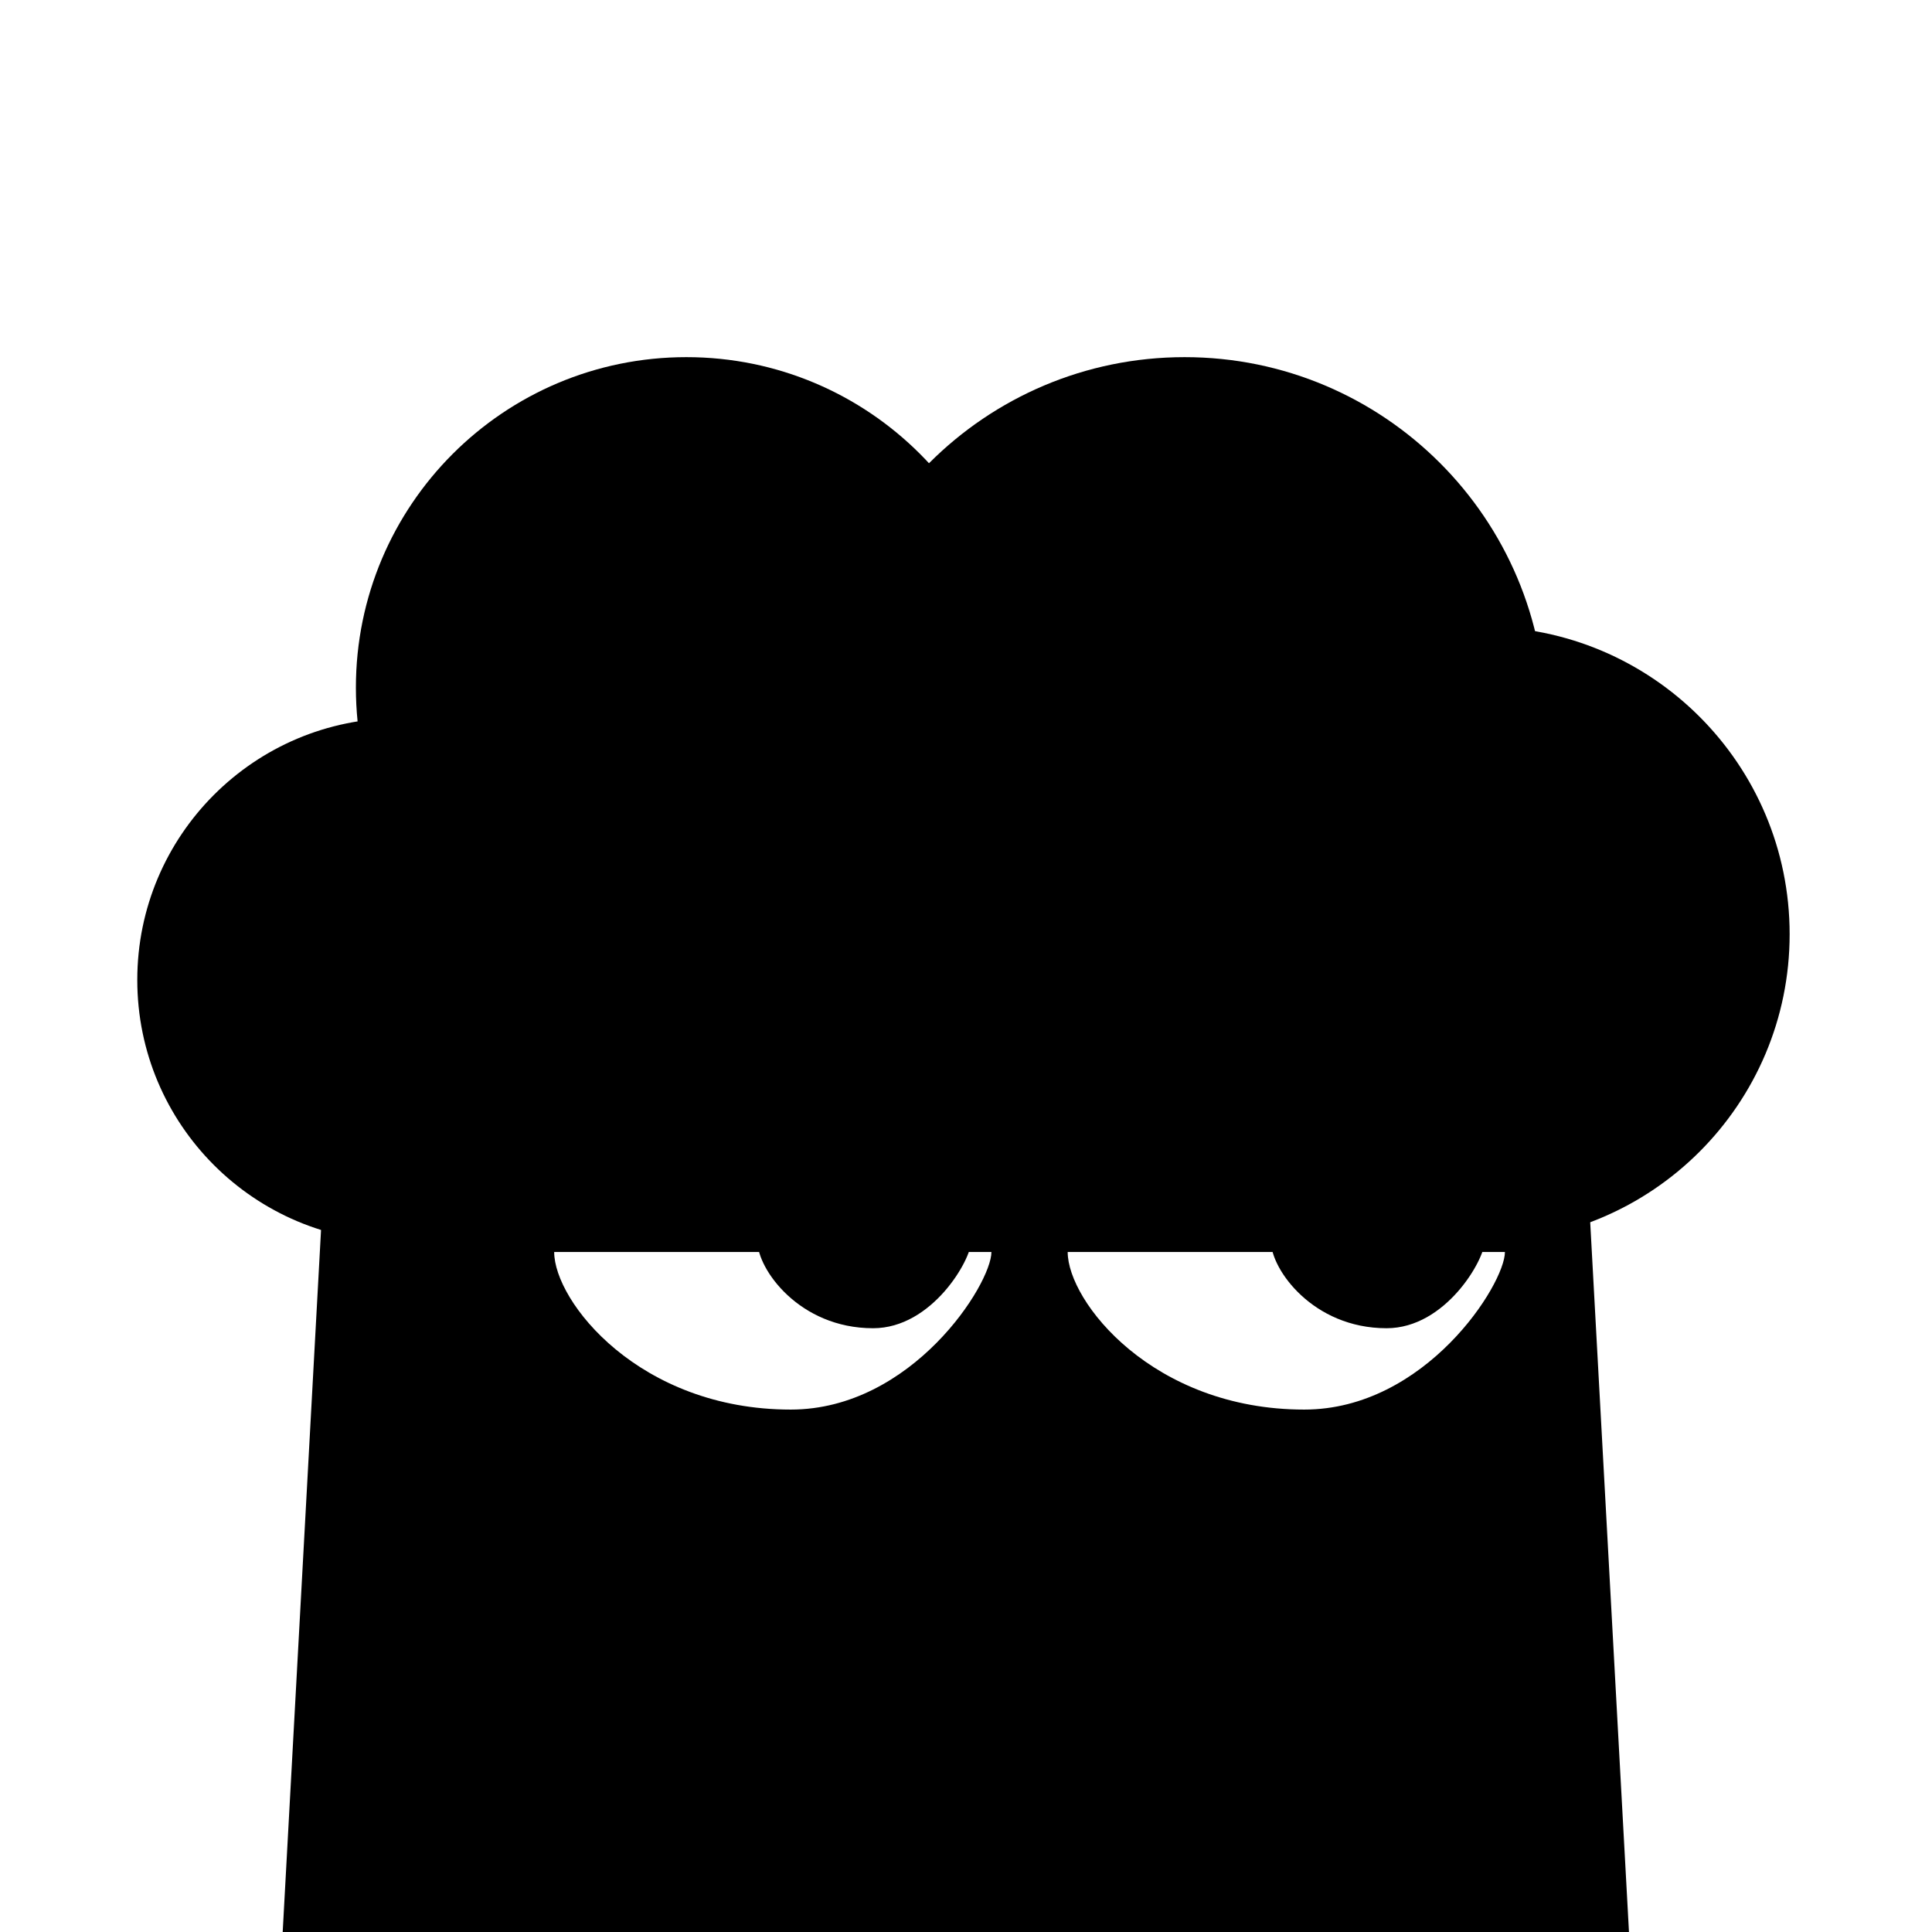
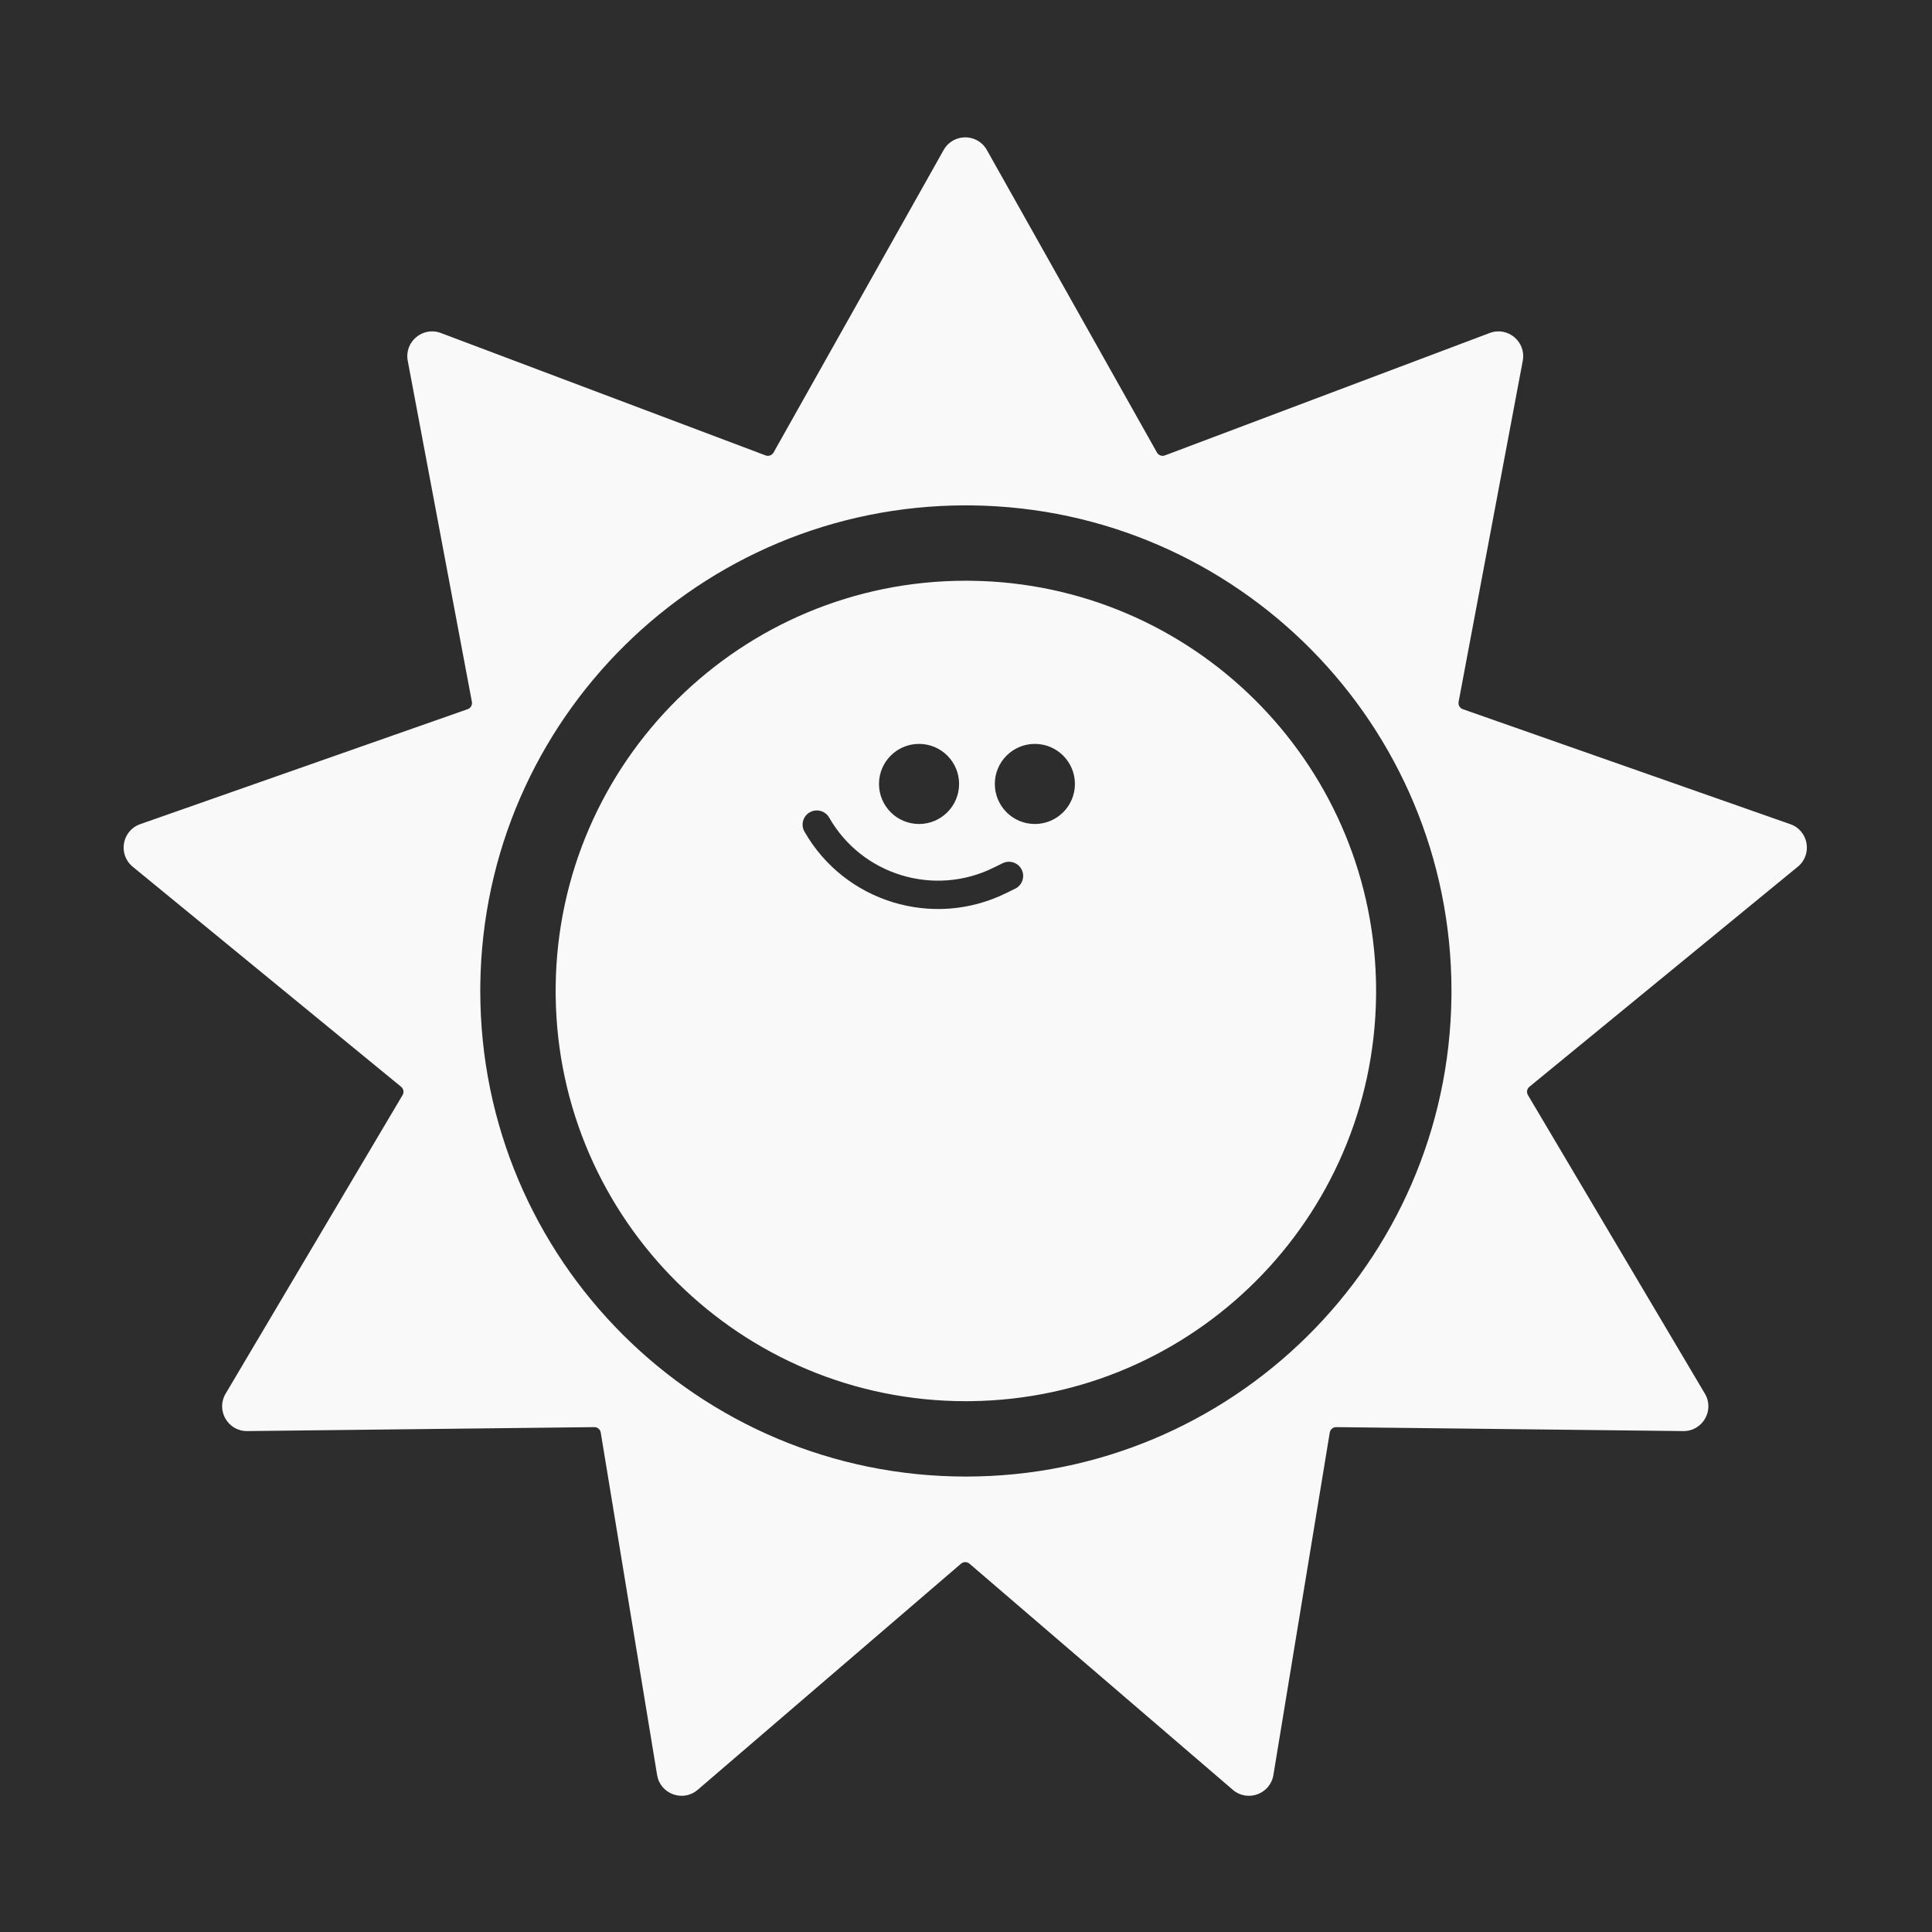
<svg xmlns="http://www.w3.org/2000/svg" width="422" height="422" viewBox="0 0 422 422" fill="none">
-   <g clip-path="url(#clip0_350_10552)">
-     <rect width="422" height="422" fill="white" />
-     <circle cx="87.177" cy="214.05" r="57.192" fill="black" />
-     <circle cx="149.921" cy="150.194" r="72.184" fill="black" />
-     <circle cx="252.089" cy="235.705" r="72.184" fill="black" />
-     <circle cx="258.753" cy="156.857" r="78.847" fill="black" />
-     <circle cx="323.718" cy="204.055" r="67.187" fill="black" />
-     <path d="M71.074 251.252L125.49 179.068L267.082 156.302L318.721 170.739L346.485 251.252L357.59 454.547H59.969L71.074 251.252Z" fill="black" />
-     <path d="M172.722 307.889C139.619 307.889 121.048 284.275 121.048 273.463H216.553C216.553 280.491 199.204 307.889 172.722 307.889Z" fill="white" />
-     <path d="M284.885 307.889C251.782 307.889 233.211 284.275 233.211 273.463H328.716C328.716 280.491 311.368 307.889 284.885 307.889Z" fill="white" />
-     <path d="M190.705 290.12C174.538 290.12 165.469 277.171 165.469 271.241H212.111C212.111 275.095 203.638 290.12 190.705 290.12Z" fill="black" />
-     <path d="M302.867 290.12C286.7 290.12 277.631 277.171 277.631 271.241H324.273C324.273 275.095 315.8 290.12 302.867 290.12Z" fill="black" />
-   </g>
-   <defs>
-     <clipPath id="clip0_350_10552">
-       <rect width="422" height="422" fill="white" />
-     </clipPath>
-   </defs>
+   <rect width="422" height="422" fill="#2D2D2D" />
+   <path d="M206.12 32.759C208.189 29.081 213.485 29.081 215.553 32.759L252.712 98.848C253.053 99.454 253.787 99.722 254.44 99.477L325.387 72.735C329.335 71.247 333.392 74.65 332.613 78.797V78.798L318.597 153.312C318.469 153.995 318.859 154.671 319.516 154.902L391.054 180.021H391.053C395.035 181.42 395.954 186.635 392.691 189.311L334.059 237.382C333.52 237.824 333.385 238.593 333.74 239.191L372.395 304.417C374.546 308.047 371.899 312.634 367.679 312.586L291.865 311.722C291.168 311.714 290.57 312.216 290.456 312.903L278.142 387.717C277.456 391.88 272.48 393.691 269.279 390.942L211.756 341.548C211.227 341.094 210.446 341.094 209.917 341.548L152.396 390.942C149.195 393.69 144.218 391.88 143.531 387.717L131.217 312.903C131.104 312.216 130.505 311.714 129.809 311.722L53.994 312.586C49.775 312.633 47.128 308.047 49.279 304.417L87.934 239.191C88.289 238.592 88.153 237.824 87.615 237.382V237.381L28.983 189.311C25.72 186.635 26.639 181.42 30.619 180.021L102.157 154.902C102.815 154.672 103.205 153.996 103.076 153.312L89.061 78.798V78.797C88.281 74.649 92.34 71.248 96.287 72.735L167.234 99.477C167.886 99.722 168.62 99.454 168.961 98.848L206.12 32.759ZM210.972 110.385C152.85 110.385 105.648 157.134 104.913 215.081L104.905 216.452C104.905 275.031 152.393 322.519 210.972 322.52C269.093 322.519 316.296 275.771 317.031 217.823L317.039 216.452C317.039 158.331 270.29 111.128 212.343 110.394L210.972 110.385ZM212.117 126.855H212.129C260.318 127.466 299.339 166.115 300.547 214.158L300.569 215.295V215.307L300.576 216.438V216.452L300.57 217.602C299.959 266.173 260.7 305.434 212.129 306.049H212.117L210.986 306.057H210.972C161.872 306.057 121.996 266.563 121.375 217.609V217.598L121.367 216.466V216.452L121.375 215.294C121.996 166.341 161.872 126.848 210.972 126.848H210.986L212.117 126.855ZM181.113 178.585C180.264 177.1 178.367 176.581 176.877 177.428C175.387 178.274 174.868 180.165 175.717 181.65C184.511 197.035 203.805 202.928 219.736 195.096L221.754 194.104C223.292 193.347 223.925 191.491 223.166 189.958C222.408 188.425 220.545 187.795 219.007 188.551L216.989 189.544C204.005 195.928 188.28 191.124 181.113 178.585ZM200.744 162.487C195.913 162.487 191.996 166.403 191.996 171.234C191.996 176.065 195.913 179.981 200.744 179.981C205.575 179.981 209.491 176.065 209.491 171.234C209.491 166.404 205.575 162.488 200.744 162.487ZM226.044 162.487C221.213 162.487 217.296 166.403 217.296 171.234C217.296 176.065 221.213 179.981 226.044 179.981C230.875 179.981 234.791 176.065 234.791 171.234C234.791 166.403 230.875 162.488 226.044 162.487Z" fill="#F9F9F9" />
</svg>
